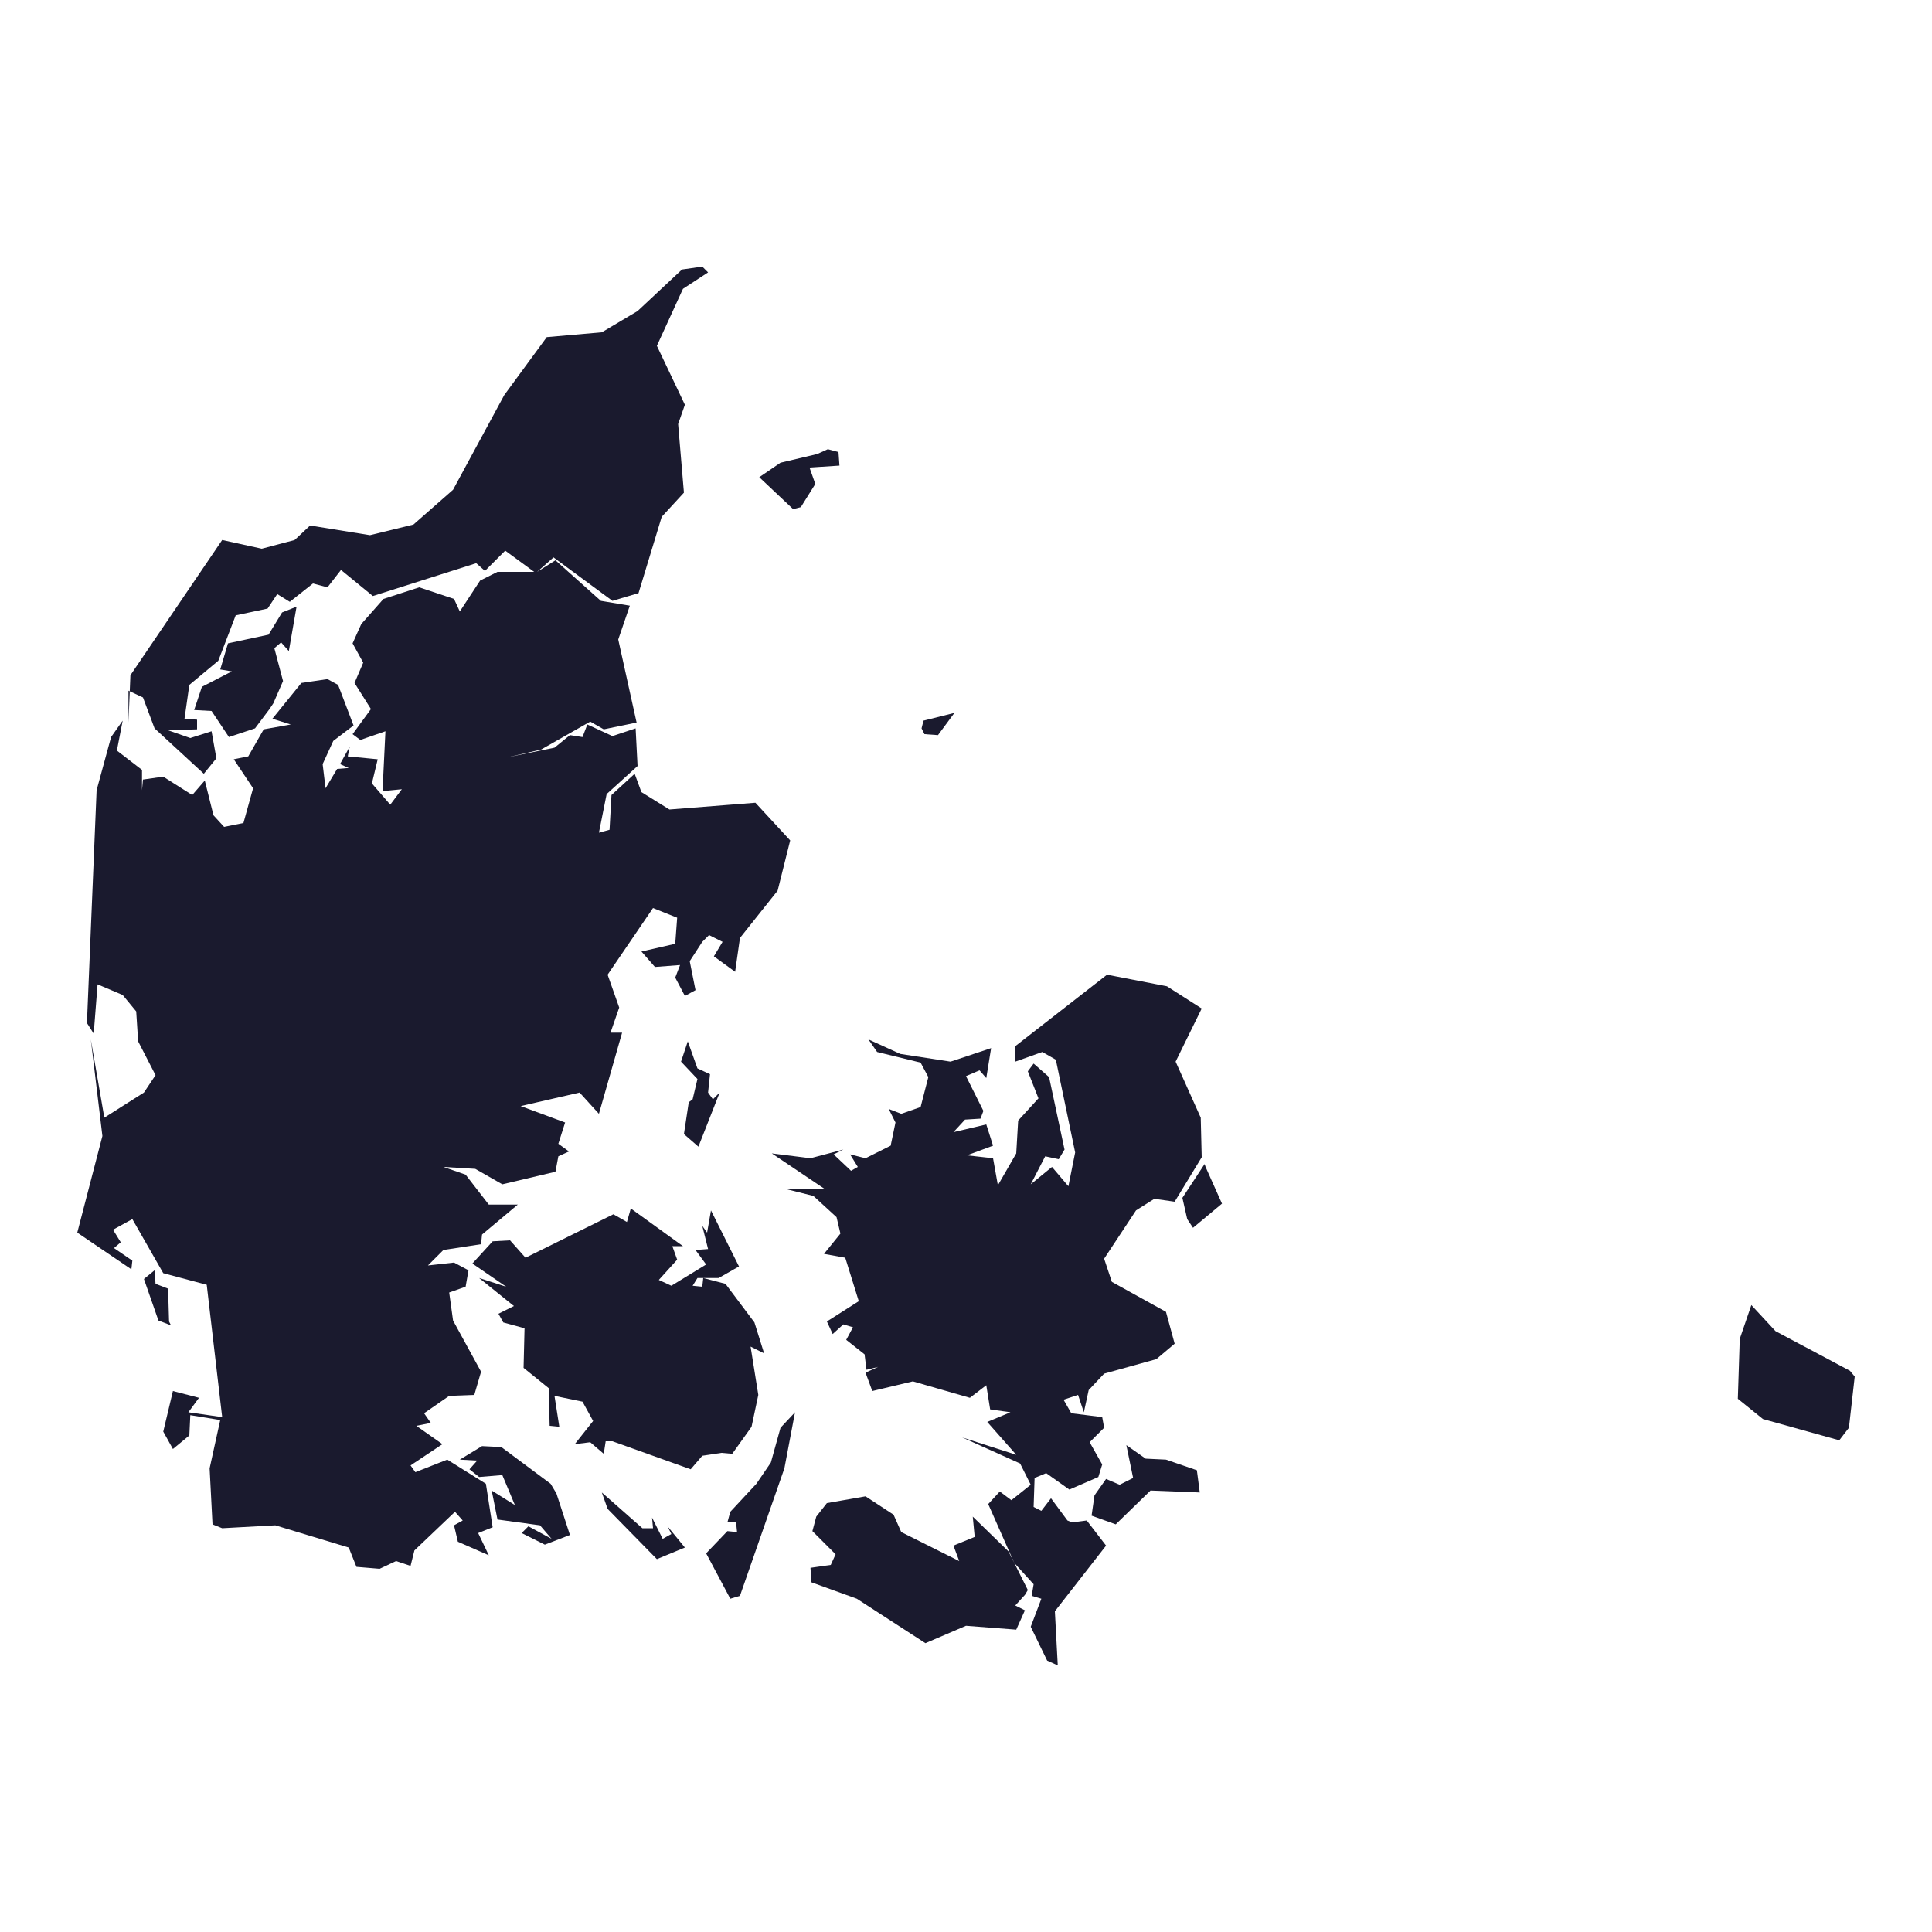
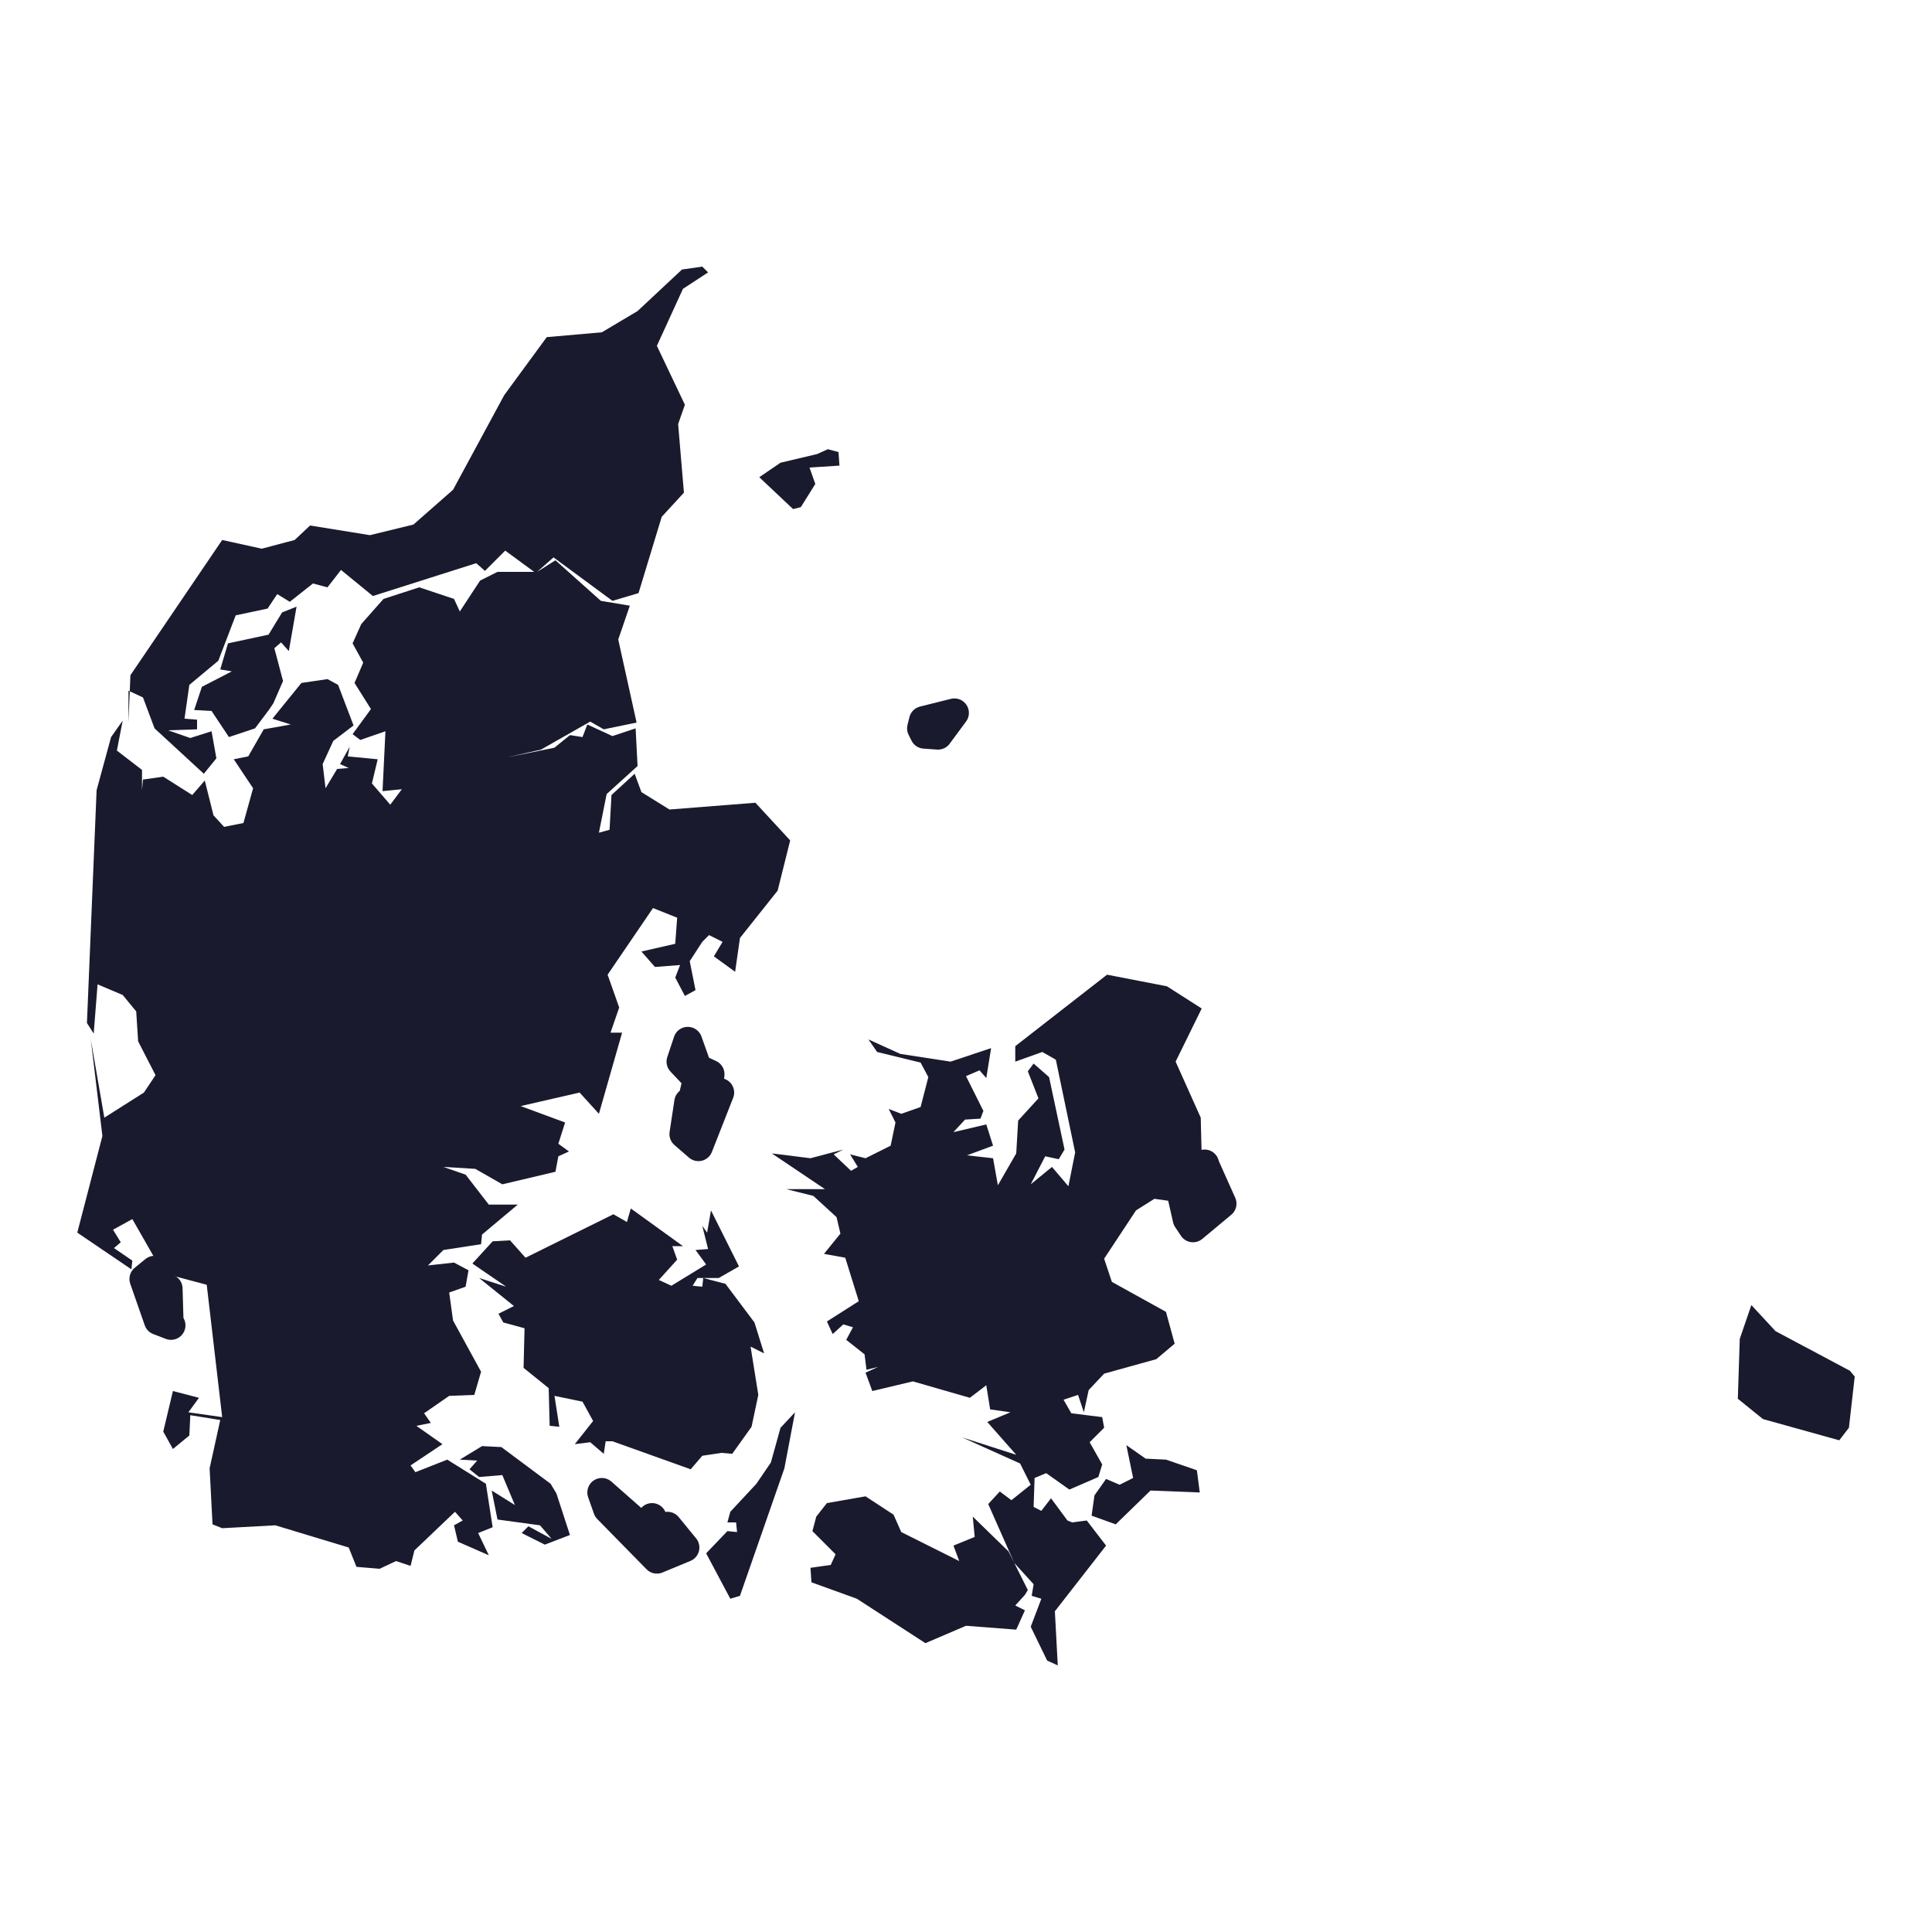
<svg xmlns="http://www.w3.org/2000/svg" viewBox="0 0 200 200">
-   <path fill="#1a1a2e" fill-rule="evenodd" d="M22 157.8L21.7 152L22.8 147L19.7 146.5L19.6 148.6L17.9 150L16.9 148.2L17.9 144L20.6 144.7L19.5 146.2L23 146.7L21.4 133L16.9 131.8L13.7 126.2L11.7 127.3L12.5 128.6L11.8 129.2L13.7 130.5L13.6 131.4L8 127.6L10.6 117.6L9.4 107.6L10.8 115.7L14.9 113.1L16.1 111.3L14.3 107.8L14.1 104.7L12.7 103L10.1 101.9L9.7 107L9 105.9L10 81.8L11.5 76.3L12.7 74.6L12.1 77.7L14.7 79.7L14.7 81.8L14.8 80.7L16.9 80.4L19.9 82.3L21.2 80.8L22.1 84.4L23.2 85.6L25.2 85.2L26.2 81.6L24.2 78.6L25.7 78.3L27.3 75.5L30.1 75L28.2 74.4L31.2 70.7L33.9 70.3L35 70.9L36.6 75.1L34.5 76.7L33.4 79.1L33.7 81.6L34.9 79.6L36.1 79.5L35.2 79.1L36.2 77.3L36 78.3L39.1 78.6L38.5 81.1L40.4 83.3L41.6 81.7L39.6 81.9L39.9 75.7L37.3 76.6L36.5 76L38.4 73.4L36.7 70.7L37.6 68.6L36.5 66.6L37.4 64.6L39.7 62L43.4 60.8L47 62L47.6 63.3L49.7 60.1L51.5 59.2L55.3 59.2L52.3 57L50.2 59.1L49.3 58.3L38.6 61.7L35.3 59L33.9 60.8L32.4 60.4L30 62.3L28.7 61.5L27.7 63L24.4 63.7L22.6 68.4L19.6 70.9L19.1 74.4L20.4 74.5L20.4 75.5L17.4 75.6L19.7 76.4L21.9 75.7L22.4 78.5L21.1 80.1L16 75.4L14.8 72.2L13.3 71.5L13.3 74.8L13.5 69.9L23 55.9L27.1 56.8L30.5 55.9L32.1 54.4L38.3 55.4L42.8 54.3L46.9 50.7L52.2 40.9L56.6 34.9L62.3 34.4L66 32.2L70.6 27.9L72.7 27.6L73.3 28.2L70.7 29.9L68 35.8L70.9 41.9L70.2 43.9L70.8 51L68.5 53.5L66.1 61.4L63.4 62.2L57.3 57.7L55.6 59.2L57.5 58L62.2 62.2L65.2 62.7L64 66.2L65.9 74.8L62.5 75.5L61.1 74.7L56 77.6L52.5 78.4L57.4 77.4L59 76.1L60.3 76.3L60.8 75L63.4 76.2L65.8 75.4L66 79.3L62.8 82.2L62 86.2L63.1 85.9L63.3 82.3L65.7 80.1L66.4 82L69.3 83.8L78.2 83.1L81.8 87L80.5 92.2L76.6 97.1L76.1 100.6L73.9 99L74.8 97.5L73.4 96.8L72.7 97.5L71.4 99.5L72 102.5L70.9 103.1L69.9 101.2L70.4 99.9L67.8 100.1L66.4 98.5L69.9 97.7L70.1 95L67.6 94L62.9 100.9L64.1 104.3L63.2 106.9L64.4 106.9L62 115.3L60 113.1L53.9 114.5L58.5 116.2L57.8 118.4L58.9 119.2L57.8 119.7L57.5 121.3L52 122.6L49.2 121L45.9 120.8L48.2 121.6L50.6 124.7L53.6 124.7L49.9 127.8L49.8 128.8L45.9 129.4L44.3 131L47 130.7L48.5 131.5L48.2 133.2L46.5 133.8L46.9 136.7L49.8 142L49.1 144.4L46.5 144.5L43.9 146.3L44.6 147.3L43.1 147.6L45.8 149.5L42.5 151.7L43 152.4L46.3 151.1L50.3 153.6L51 158.1L49.5 158.7L50.6 161L47.4 159.6L47 157.9L47.9 157.4L47.1 156.5L42.9 160.5L42.5 162.1L41 161.6L39.3 162.4L36.9 162.2L36.1 160.2L28.5 157.9L23 158.2ZM111 157.6L112.5 157.4L114.5 160L109.2 166.8L109.5 172.4L108.4 171.9L106.7 168.4L107.8 165.5L106.8 165.2L107 164L105 161.8L102.3 155.7L103.5 154.4L104.7 155.3L106.7 153.7L105.6 151.5L99.6 148.8L105.2 150.6L102.2 147.2L104.6 146.2L102.5 145.9L102.1 143.4L100.4 144.7L94.5 143L90.3 144L89.6 142.1L90.9 141.5L89.7 141.8L89.5 140.2L87.6 138.7L88.3 137.4L87.3 137.1L86.2 138.1L85.6 136.8L88.9 134.7L87.5 130.2L85.3 129.8L87 127.7L86.6 126L84.2 123.8L81.4 123.1L85.4 123.1L79.9 119.4L83.9 119.9L87.3 119L86.3 119.5L88.1 121.2L88.8 120.8L88 119.5L89.6 119.9L92.2 118.6L92.7 116.2L92 114.8L93.3 115.3L95.3 114.6L96.1 111.5L95.3 110L90.8 108.9L89.9 107.6L93.2 109.1L98.4 109.9L102.6 108.5L102.1 111.6L101.4 110.8L100 111.4L101.8 115L101.5 115.8L99.9 115.9L98.7 117.2L102.1 116.4L102.8 118.6L100.1 119.6L102.8 119.9L103.3 122.7L105.2 119.4L105.4 116L107.5 113.7L106.4 110.9L107 110.1L108.6 111.5L110.2 119L109.6 120L108.2 119.7L106.7 122.6L108.9 120.8L110.6 122.8L111.3 119.3L109.3 109.7L107.9 108.9L105.1 109.9L105.1 108.3L114.6 100.9L120.8 102.1L124.4 104.4L121.7 109.9L124.3 115.7L124.4 119.8L121.6 124.4L119.5 124.1L117.6 125.3L114.3 130.3L115.1 132.7L120.7 135.8L121.6 139.1L119.7 140.7L114.3 142.2L112.7 143.9L112.2 146.2L111.6 144.4L110.1 144.9L110.9 146.3L114.1 146.7L114.3 147.8L112.8 149.3L114.1 151.6L113.7 152.9L110.7 154.2L108.3 152.5L107.1 153L107 156L107.8 156.4L108.8 155.1L110.5 157.4ZM74.7 150.4L72.7 150.7L71.5 152.1L63.4 149.2L62.7 149.2L62.5 150.5L61.1 149.3L59.5 149.5L61.4 147.1L60.3 145.1L57.4 144.5L57.9 147.7L56.9 147.6L56.8 143.7L54.2 141.6L54.3 137.5L52.1 136.9L51.6 136L53.2 135.2L49.6 132.3L52.4 133.2L48.9 130.8L51 128.5L52.8 128.4L54.4 130.2L63.5 125.7L64.9 126.5L65.3 125.1L70.7 129L69.6 129L70.1 130.4L68.2 132.5L69.5 133.1L73.1 130.9L72 129.4L73.3 129.3L72.7 126.9L73.2 127.6L73.6 125.3L76.5 131.1L74.4 132.3L72.2 132.3L71.7 133.1L72.7 133.2L72.8 132.3L75.1 132.9L78.1 136.9L79.1 140.1L77.7 139.4L78.5 144.4L77.8 147.7L75.8 150.5ZM106.1 165.1L105.1 166.2L106.1 166.7L105.2 168.7L100 168.3L95.8 170.1L88.7 165.5L84 163.8L83.9 162.3L86 162L86.5 160.9L84.1 158.5L84.5 157L85.6 155.6L89.6 154.9L92.5 156.8L93.3 158.6L99.3 161.6L98.7 160L100.9 159.1L100.7 157L104.4 160.6L106.4 164.6ZM192 142.5L191.4 147.8L190.4 149.1L182.5 146.9L179.9 144.8L180.1 138.6L181.3 135.1L183.8 137.8L191.5 141.9ZM27.9 73.4L26.4 75.4L23.7 76.3L21.9 73.6L20.1 73.5L20.9 71.1L24 69.5L22.8 69.3L23.6 66.6L27.8 65.7L29.2 63.4L30.7 62.8L29.9 67.4L29.1 66.5L28.4 67.1L29.3 70.5L28.3 72.8ZM57.6 154.6L59 158.9L56.4 159.9L54 158.7L54.7 158L57.1 159.3L55.9 157.9L51.5 157.3L50.9 154.3L53.3 155.8L52 152.7L49.6 152.9L48.6 152.1L49.4 151.2L47.6 151.1L49.9 149.7L51.9 149.8L57 153.6ZM79.8 151.4L80.8 147.8L82.3 146.2L81.2 152L76.6 165.2L75.6 165.5L73.1 160.8L75.3 158.5L76.3 158.6L76.2 157.6L75.3 157.6L75.6 156.5L78.3 153.6ZM120.7 151.1L123.9 152.2L124.2 154.5L119.1 154.3L115.5 157.8L113 156.9L113.3 154.8L114.5 153.1L115.9 153.7L117.3 153L116.6 149.6L118.6 151ZM85.7 46.5L86.8 46.8L86.9 48.2L83.8 48.4L84.4 50.1L82.9 52.5L82.1 52.7L78.6 49.4L80.8 47.9L84.6 47ZM71.7 113.8L72.2 111.7L70.5 109.9L71.2 107.8L72.2 110.6L73.5 111.2L73.3 113.1L73.8 113.8L74.5 113.1L72.3 118.7L70.8 117.4L71.3 114.1ZM69.1 158L70.9 160.2L68 161.4L62.9 156.2L62.3 154.5L66.5 158.2L67.6 158.2L67.5 157.1L68.6 159.3L69.5 158.8ZM124.8 120.8L126.5 124.6L123.5 127.1L122.9 126.2L122.4 124L124.7 120.5ZM17.7 137.2L16.4 136.7L14.9 132.4L16 131.5L16.1 132.9L17.4 133.4L17.5 136.8ZM95.4 75.4L95.6 74.6L98.8 73.8L97.1 76.1L95.7 76Z" />
+   <path fill="#1a1a2e" fill-rule="evenodd" d="M22 157.8L21.7 152L22.8 147L19.7 146.5L19.6 148.6L17.9 150L16.9 148.2L17.9 144L20.6 144.7L19.5 146.2L23 146.7L21.4 133L16.9 131.8L13.7 126.2L11.7 127.3L12.5 128.6L11.8 129.2L13.7 130.5L13.6 131.4L8 127.6L10.6 117.6L9.4 107.6L10.8 115.7L14.9 113.1L16.1 111.3L14.3 107.8L14.1 104.7L12.7 103L10.1 101.9L9.7 107L9 105.9L10 81.8L11.5 76.3L12.7 74.6L12.1 77.7L14.7 79.7L14.7 81.8L14.8 80.7L16.9 80.4L19.9 82.3L21.2 80.8L22.1 84.4L23.2 85.6L25.2 85.2L26.2 81.6L24.2 78.6L25.7 78.3L27.3 75.5L30.1 75L28.2 74.4L31.2 70.7L33.9 70.3L35 70.9L36.6 75.1L34.5 76.7L33.4 79.1L33.7 81.6L34.9 79.6L36.1 79.5L35.2 79.1L36.2 77.3L36 78.3L39.1 78.6L38.5 81.1L40.4 83.3L41.6 81.7L39.6 81.9L39.9 75.7L37.3 76.6L36.5 76L38.4 73.4L36.7 70.7L37.6 68.6L36.5 66.6L37.4 64.6L39.7 62L43.4 60.8L47 62L47.6 63.3L49.7 60.1L51.5 59.2L55.3 59.2L52.3 57L50.2 59.1L49.3 58.3L38.6 61.7L35.3 59L33.9 60.8L32.4 60.4L30 62.3L28.7 61.5L27.7 63L24.4 63.7L22.6 68.4L19.6 70.9L19.1 74.4L20.4 74.5L20.4 75.5L17.4 75.6L19.7 76.4L21.9 75.7L22.4 78.5L21.1 80.1L16 75.4L14.8 72.2L13.3 71.5L13.3 74.8L13.5 69.9L23 55.9L27.1 56.8L30.5 55.9L32.1 54.4L38.3 55.4L42.8 54.3L46.9 50.7L52.2 40.9L56.6 34.9L62.3 34.4L66 32.2L70.6 27.9L72.7 27.6L73.3 28.2L70.7 29.9L68 35.8L70.9 41.9L70.2 43.9L70.8 51L68.5 53.5L66.1 61.4L63.4 62.2L57.3 57.7L55.6 59.2L57.5 58L62.2 62.2L65.2 62.7L64 66.2L65.9 74.8L62.5 75.5L61.1 74.7L56 77.6L52.5 78.4L57.4 77.4L59 76.1L60.3 76.3L60.8 75L63.4 76.2L65.8 75.4L66 79.3L62.8 82.2L62 86.2L63.1 85.9L63.3 82.3L65.7 80.1L66.4 82L69.3 83.8L78.2 83.1L81.8 87L80.5 92.2L76.6 97.1L76.1 100.6L73.9 99L74.8 97.5L73.4 96.8L72.7 97.5L71.4 99.5L72 102.5L70.9 103.1L69.9 101.2L70.4 99.9L67.8 100.1L66.4 98.5L69.9 97.7L70.1 95L67.6 94L62.9 100.9L64.1 104.3L63.2 106.9L64.4 106.9L62 115.3L60 113.1L53.9 114.5L58.5 116.2L57.8 118.4L58.9 119.2L57.8 119.7L57.5 121.3L52 122.6L49.2 121L45.9 120.8L48.2 121.6L50.6 124.7L53.6 124.7L49.9 127.8L49.8 128.8L45.9 129.4L44.3 131L47 130.7L48.5 131.5L48.2 133.2L46.5 133.8L46.9 136.7L49.8 142L49.1 144.4L46.5 144.5L43.9 146.3L44.6 147.3L43.1 147.6L45.8 149.5L42.5 151.7L43 152.4L46.3 151.1L50.3 153.6L51 158.1L49.5 158.7L50.6 161L47.4 159.6L47 157.9L47.9 157.4L47.1 156.5L42.9 160.5L42.5 162.1L41 161.6L39.3 162.4L36.9 162.2L36.1 160.2L28.5 157.9L23 158.2ZM111 157.6L112.5 157.4L114.5 160L109.2 166.8L109.5 172.4L108.4 171.9L106.7 168.4L107.8 165.5L106.8 165.2L107 164L105 161.8L102.3 155.7L103.5 154.4L104.7 155.3L106.7 153.7L105.6 151.5L99.6 148.8L105.2 150.6L102.2 147.2L104.6 146.2L102.5 145.9L102.1 143.4L100.4 144.7L94.5 143L90.3 144L89.6 142.1L90.9 141.5L89.7 141.8L89.5 140.2L87.6 138.7L88.3 137.4L87.3 137.1L86.2 138.1L85.6 136.8L88.9 134.7L87.5 130.2L85.3 129.8L87 127.7L86.6 126L84.2 123.8L81.4 123.1L85.4 123.1L79.9 119.4L83.9 119.9L87.3 119L86.3 119.5L88.1 121.2L88.8 120.8L88 119.5L89.6 119.9L92.2 118.6L92.7 116.2L92 114.8L93.3 115.3L95.3 114.6L96.1 111.5L95.3 110L90.8 108.9L89.9 107.6L93.2 109.1L98.4 109.9L102.6 108.5L102.1 111.6L101.4 110.8L100 111.4L101.8 115L101.5 115.8L99.9 115.9L98.7 117.2L102.1 116.4L102.8 118.6L100.1 119.6L102.8 119.9L103.3 122.7L105.2 119.4L105.4 116L107.5 113.7L106.4 110.9L107 110.1L108.6 111.5L110.2 119L109.6 120L108.2 119.7L106.7 122.6L108.9 120.8L110.6 122.8L111.3 119.3L109.3 109.7L107.9 108.9L105.1 109.9L105.1 108.3L114.6 100.9L120.8 102.1L124.4 104.4L121.7 109.9L124.3 115.7L124.4 119.8L121.6 124.4L119.5 124.1L117.6 125.3L114.3 130.3L115.1 132.7L120.7 135.8L121.6 139.1L119.7 140.7L114.3 142.2L112.7 143.9L112.2 146.2L111.6 144.4L110.1 144.9L110.9 146.3L114.1 146.7L114.3 147.8L112.8 149.3L114.1 151.6L113.7 152.9L110.7 154.2L108.3 152.5L107.1 153L107 156L107.8 156.4L108.8 155.1L110.5 157.4ZM74.7 150.4L72.7 150.7L71.5 152.1L63.4 149.2L62.7 149.2L62.5 150.5L61.1 149.3L59.5 149.5L61.4 147.1L60.3 145.1L57.4 144.5L57.9 147.7L56.9 147.6L56.8 143.7L54.2 141.6L54.3 137.5L52.1 136.9L51.6 136L53.2 135.2L49.6 132.3L52.4 133.2L48.9 130.8L51 128.5L52.8 128.4L54.4 130.2L63.5 125.7L64.9 126.5L65.3 125.1L70.7 129L69.6 129L70.1 130.4L68.2 132.5L69.5 133.1L73.1 130.9L72 129.4L73.3 129.3L72.7 126.9L73.2 127.6L73.6 125.3L76.5 131.1L74.4 132.3L72.2 132.3L71.7 133.1L72.7 133.2L72.8 132.3L75.1 132.9L78.1 136.9L79.1 140.1L77.7 139.4L78.5 144.4L77.8 147.7L75.8 150.5ZM106.1 165.1L105.1 166.2L106.1 166.7L105.2 168.7L100 168.3L95.8 170.1L88.7 165.5L84 163.8L83.9 162.3L86 162L86.5 160.9L84.1 158.5L84.5 157L85.6 155.6L89.6 154.9L92.5 156.8L93.3 158.6L99.3 161.6L98.7 160L100.9 159.1L100.7 157L104.4 160.6L106.4 164.6ZM192 142.5L191.4 147.8L190.4 149.1L182.5 146.9L179.9 144.8L180.1 138.6L181.3 135.1L183.8 137.8L191.5 141.9ZM27.9 73.4L26.4 75.4L23.7 76.3L21.9 73.6L20.1 73.5L20.9 71.1L24 69.5L22.8 69.3L23.6 66.6L27.8 65.7L29.2 63.4L30.7 62.8L29.9 67.4L29.1 66.5L28.4 67.1L29.3 70.5L28.3 72.8ZM57.6 154.6L59 158.9L56.4 159.9L54 158.7L54.7 158L57.1 159.3L55.9 157.9L51.5 157.3L50.9 154.3L53.3 155.8L52 152.7L49.6 152.9L48.6 152.1L49.4 151.2L47.6 151.1L49.9 149.7L51.9 149.8L57 153.6ZM79.8 151.4L80.8 147.8L82.3 146.2L81.2 152L76.6 165.2L75.6 165.5L73.1 160.8L75.3 158.5L76.3 158.6L76.2 157.6L75.3 157.6L75.6 156.5L78.3 153.6ZM120.7 151.1L123.9 152.2L124.2 154.5L119.1 154.3L115.5 157.8L113 156.9L113.3 154.8L114.5 153.1L115.9 153.7L117.3 153L116.6 149.6L118.6 151ZM85.7 46.5L86.8 46.8L86.9 48.2L83.8 48.4L84.4 50.1L82.9 52.5L82.1 52.7L78.6 49.4L80.8 47.9L84.6 47Z" />
+   <path fill="#1a1a2e" stroke="#1a1a2e" stroke-width="3" stroke-linejoin="round" d="M71.7 113.8L72.2 111.7L70.5 109.9L71.2 107.8L72.2 110.6L73.5 111.2L73.3 113.1L73.8 113.8L74.5 113.1L72.3 118.7L70.8 117.4L71.3 114.1ZM69.1 158L70.9 160.2L68 161.4L62.9 156.2L62.3 154.5L66.5 158.2L67.6 158.2L67.5 157.1L68.6 159.3L69.5 158.8ZM124.8 120.8L126.5 124.6L123.5 127.1L122.9 126.2L122.4 124L124.7 120.5ZM17.7 137.2L16.4 136.7L14.9 132.4L16 131.5L16.1 132.9L17.4 133.4L17.5 136.8ZM95.4 75.4L95.6 74.6L98.8 73.8L97.1 76.1L95.7 76Z" />
</svg>
